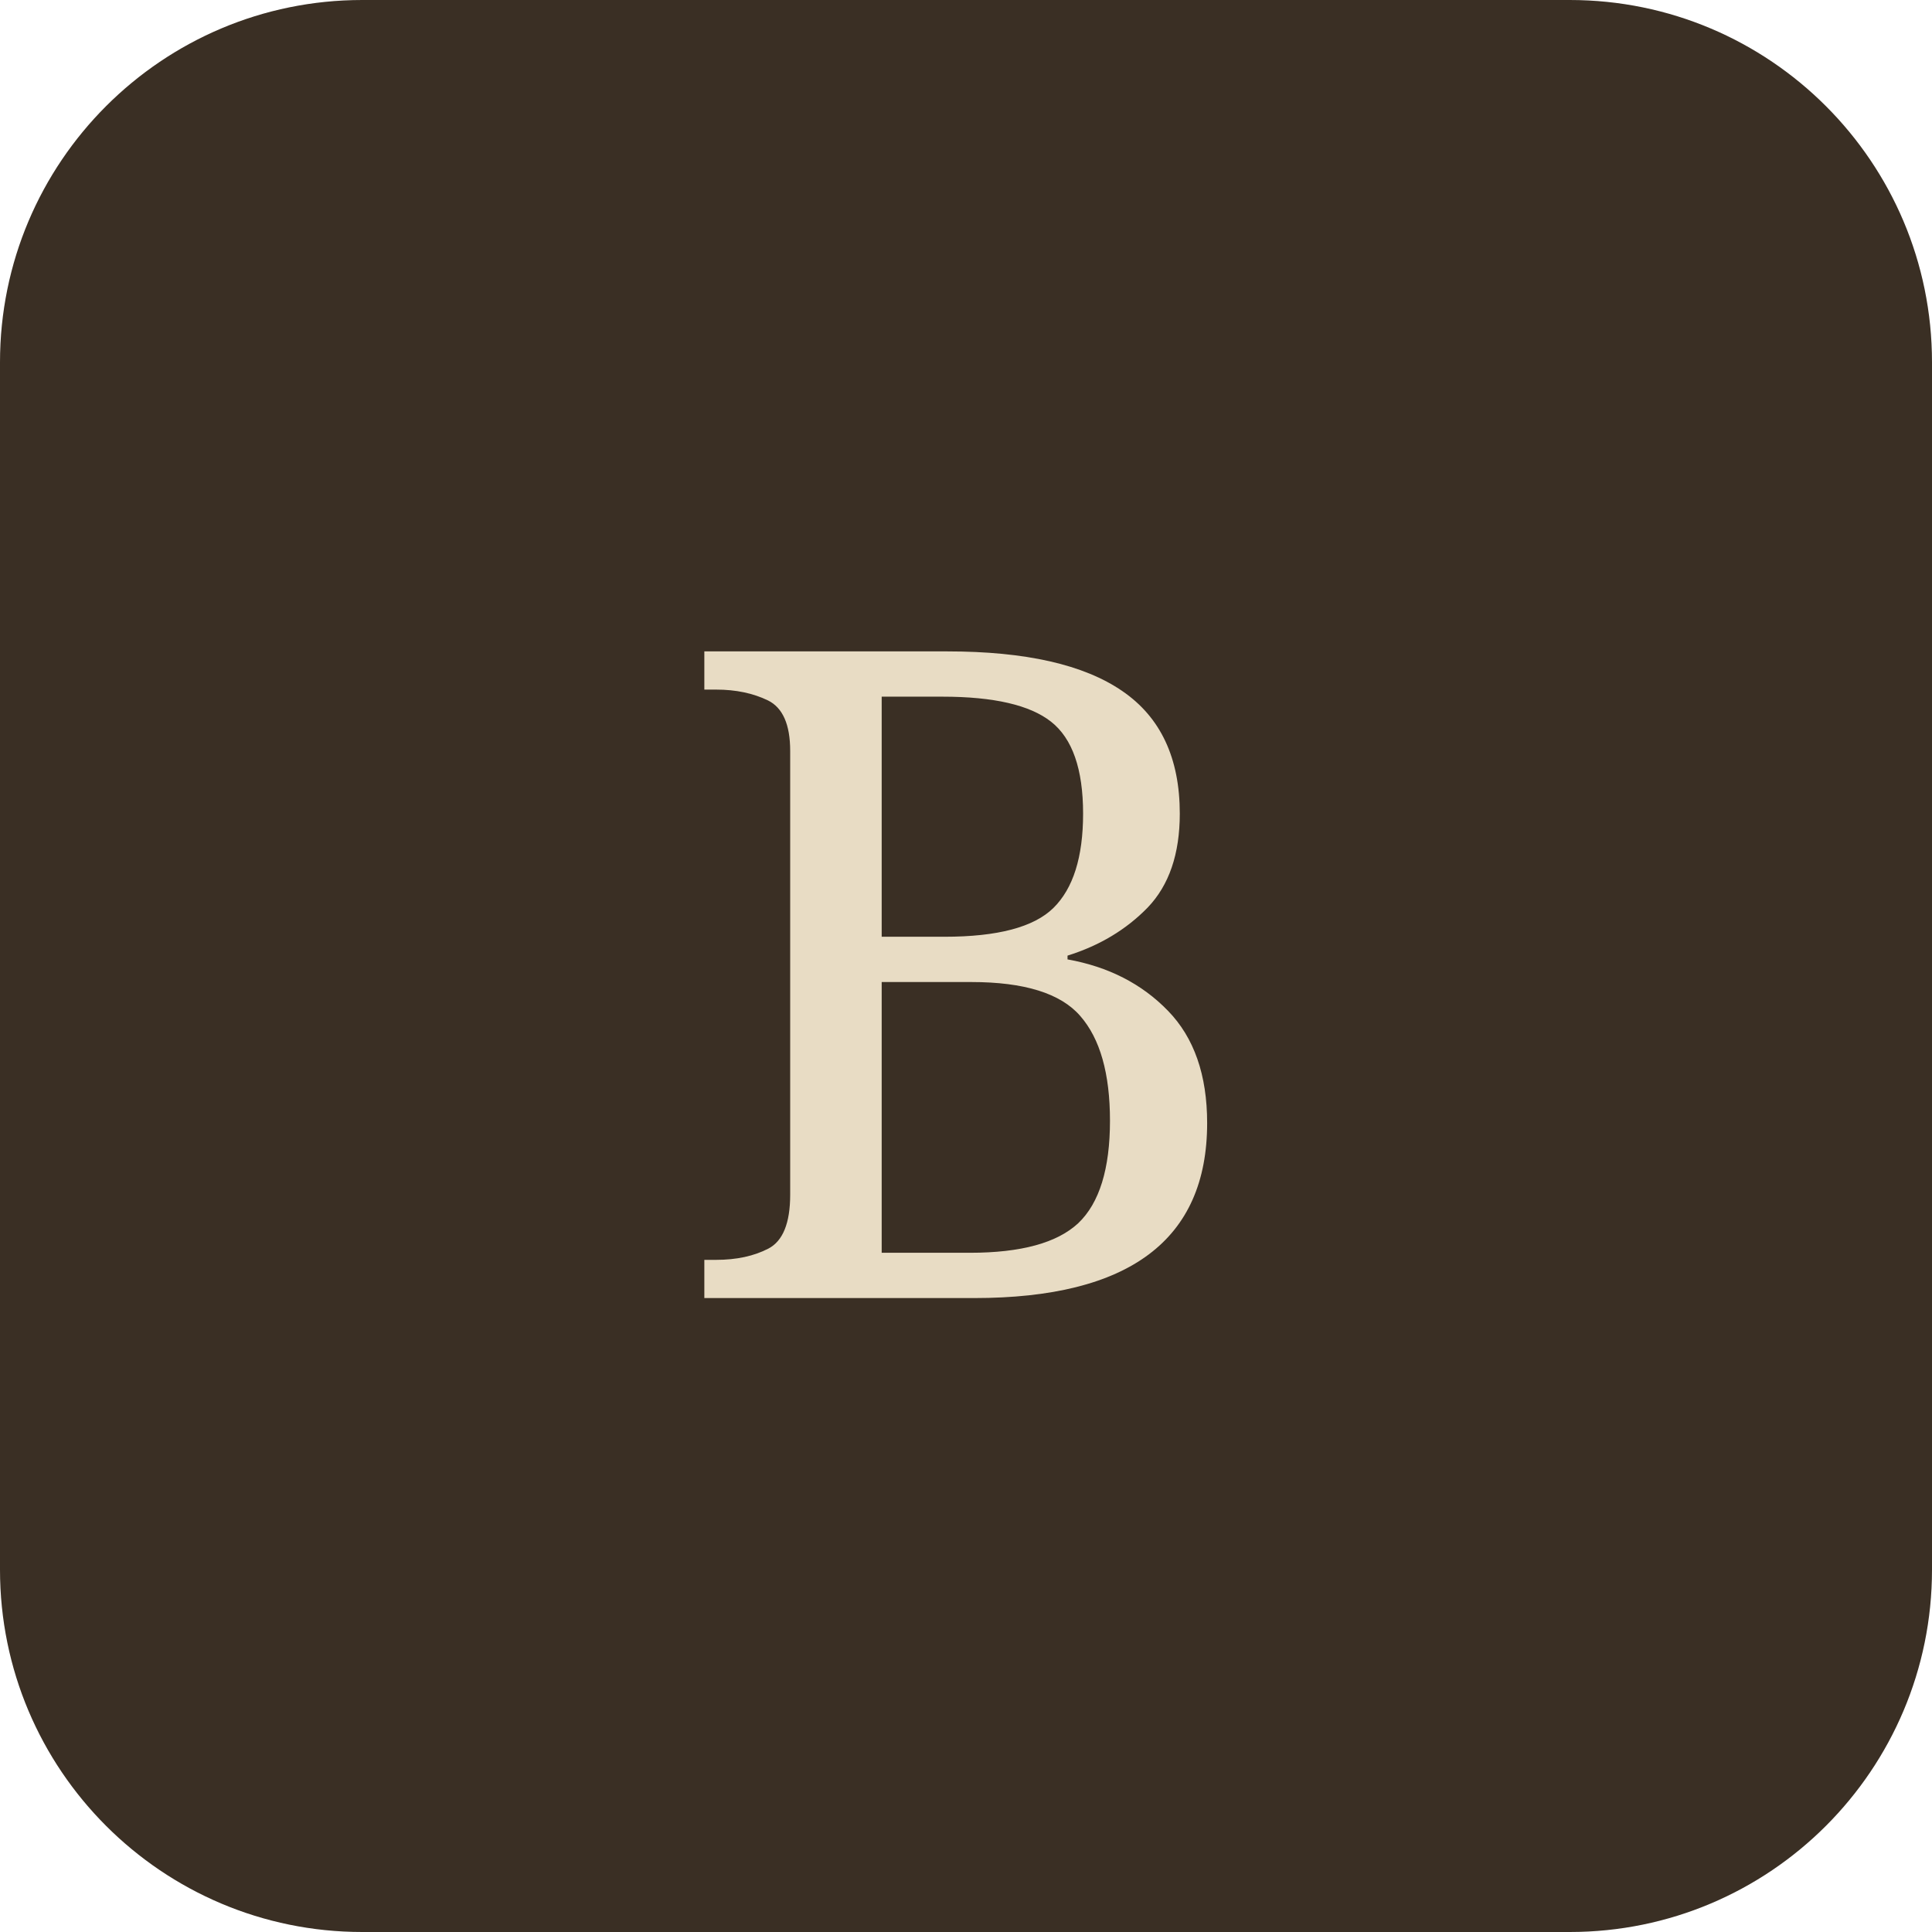
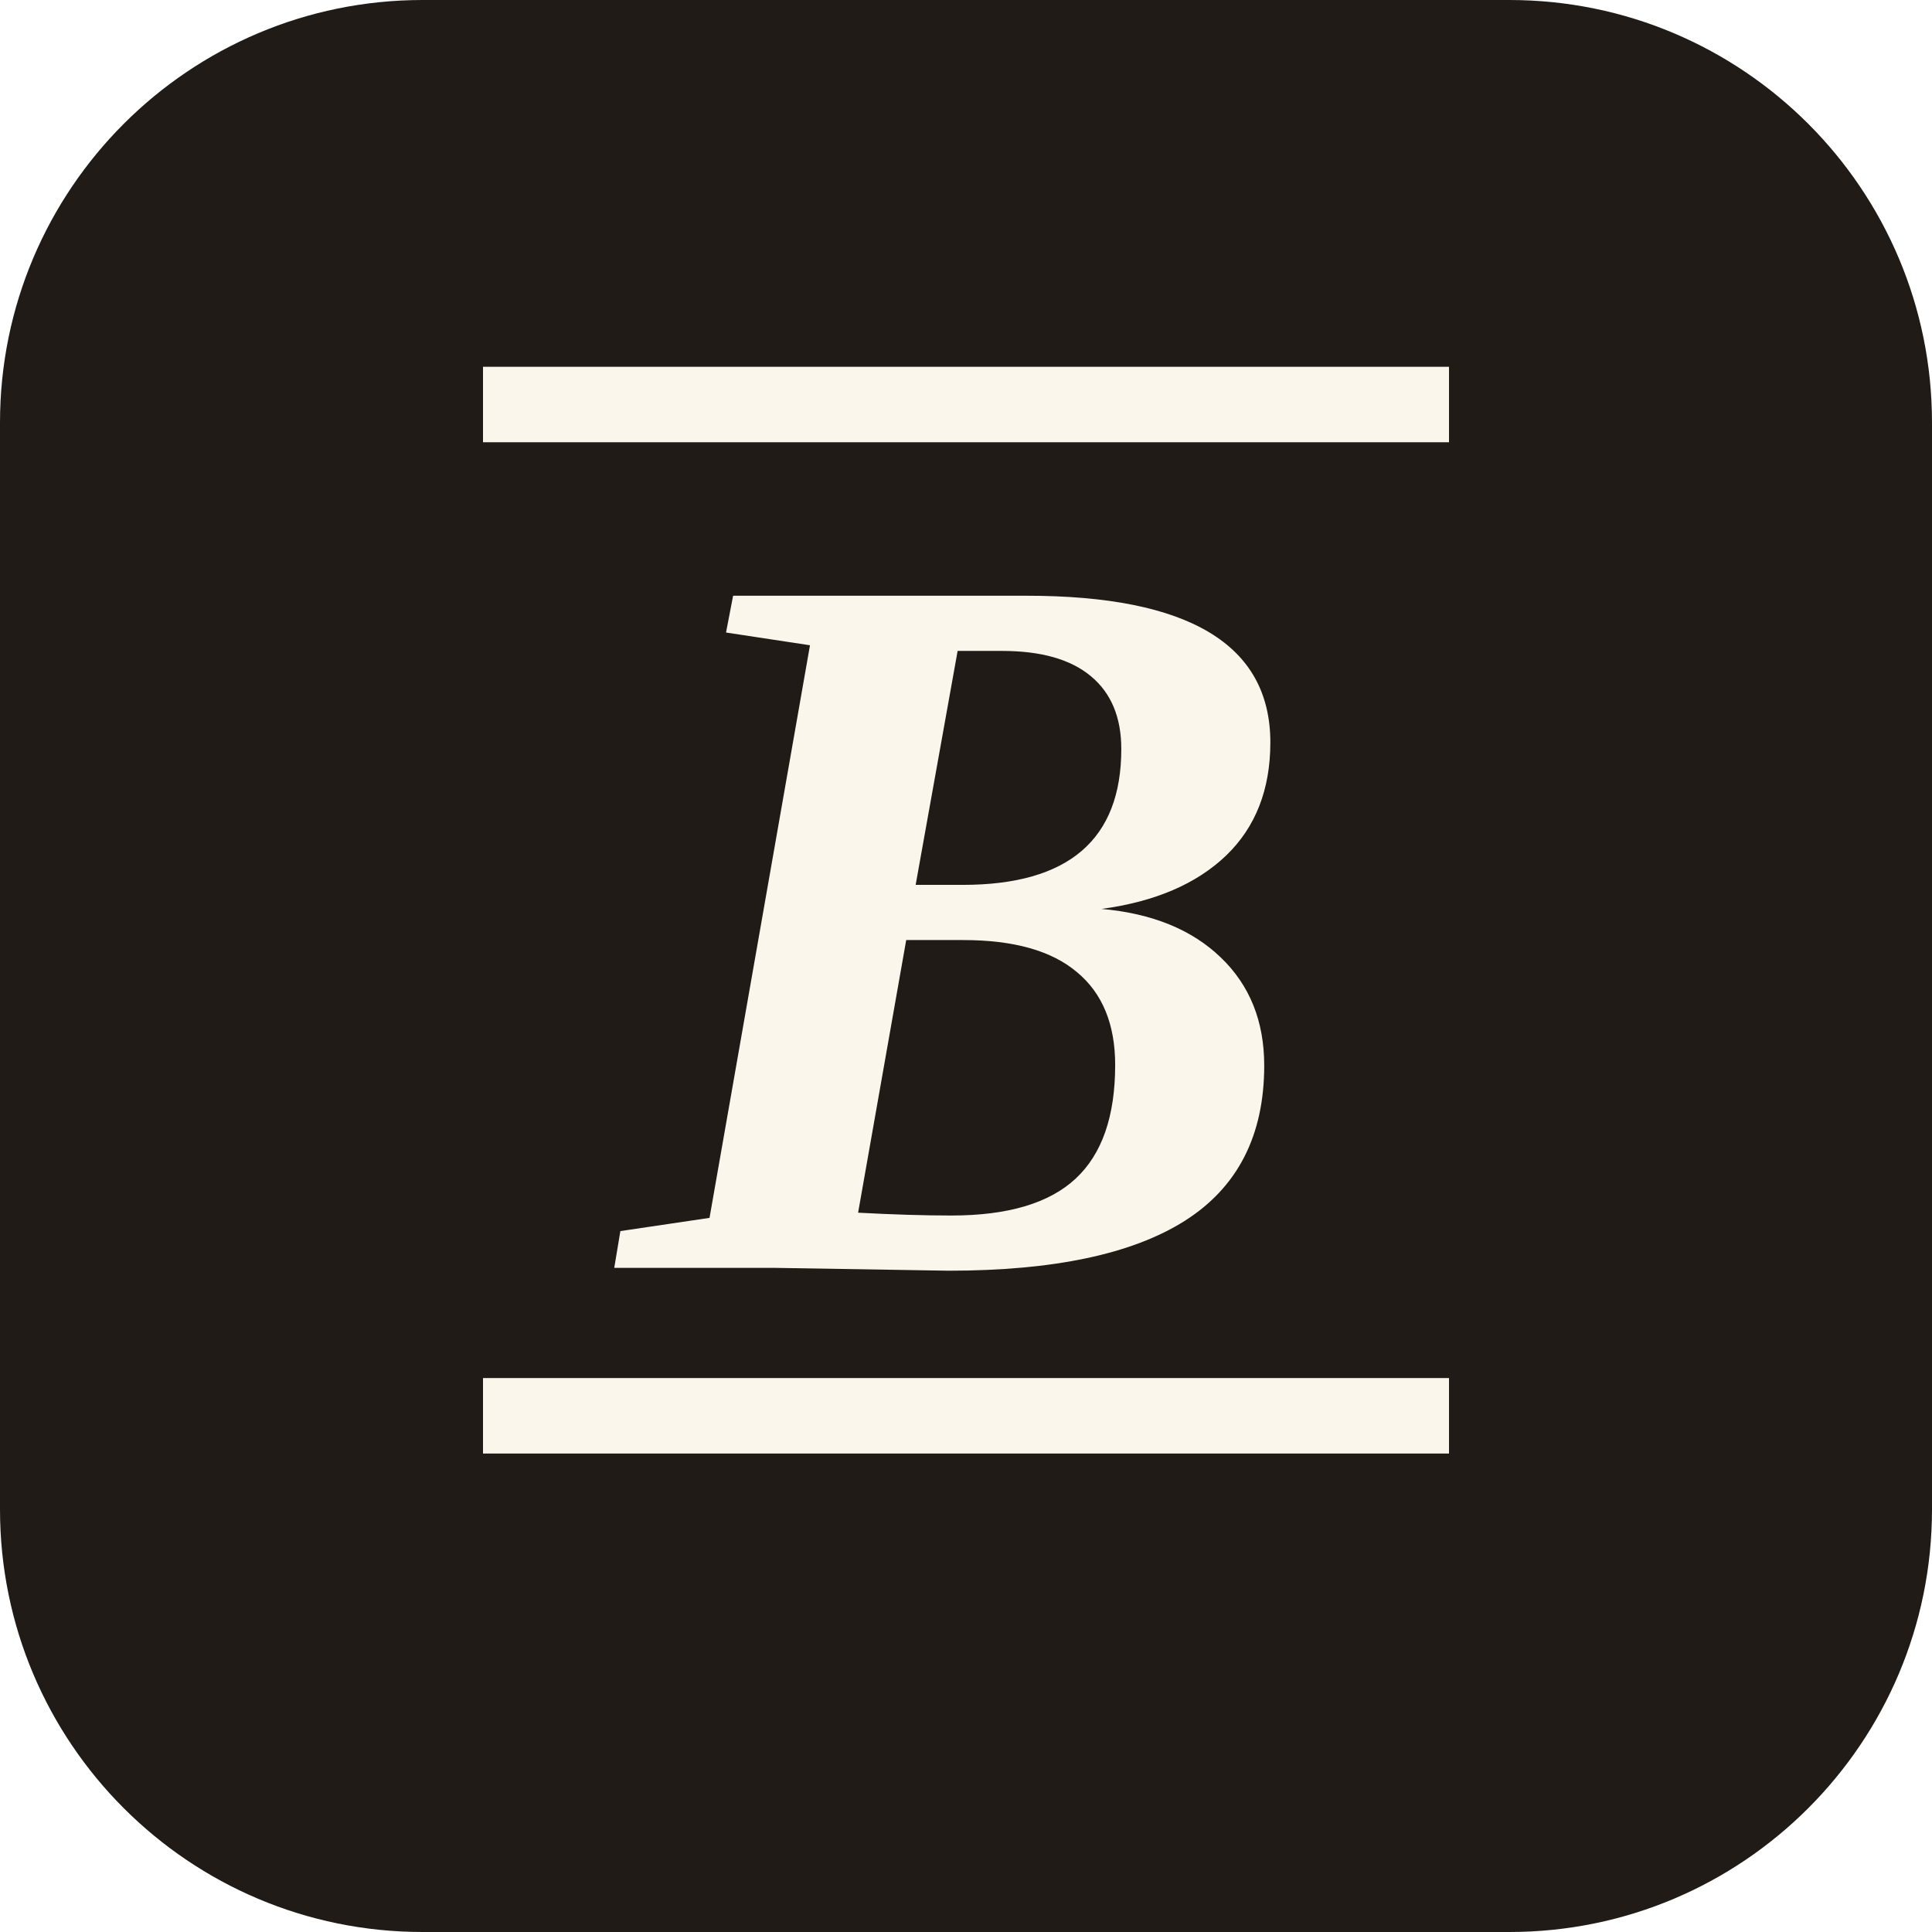
<svg xmlns="http://www.w3.org/2000/svg" viewBox="0 0 64 64">
-   <rect width="64" height="64" rx="12" fill="#3a2f24" />
-   <text x="32" y="43" font-family="Georgia, serif" font-size="30" fill="#e8dcc4" text-anchor="middle">B</text>
+   <rect width="64" height="64" rx="14" fill="#211B17" />
+   <line x1="16" y1="13.4" x2="48" y2="13.4" stroke="#FBF6EC" stroke-width="2.5" />
+   <text x="32" y="42" font-family="Georgia, 'Times New Roman', serif" font-weight="700" font-style="italic" font-size="34" fill="#FBF6EC" text-anchor="middle">B</text>
+   <line x1="16" y1="46.9" x2="48" y2="46.9" stroke="#FBF6EC" stroke-width="2.5" />
</svg>
